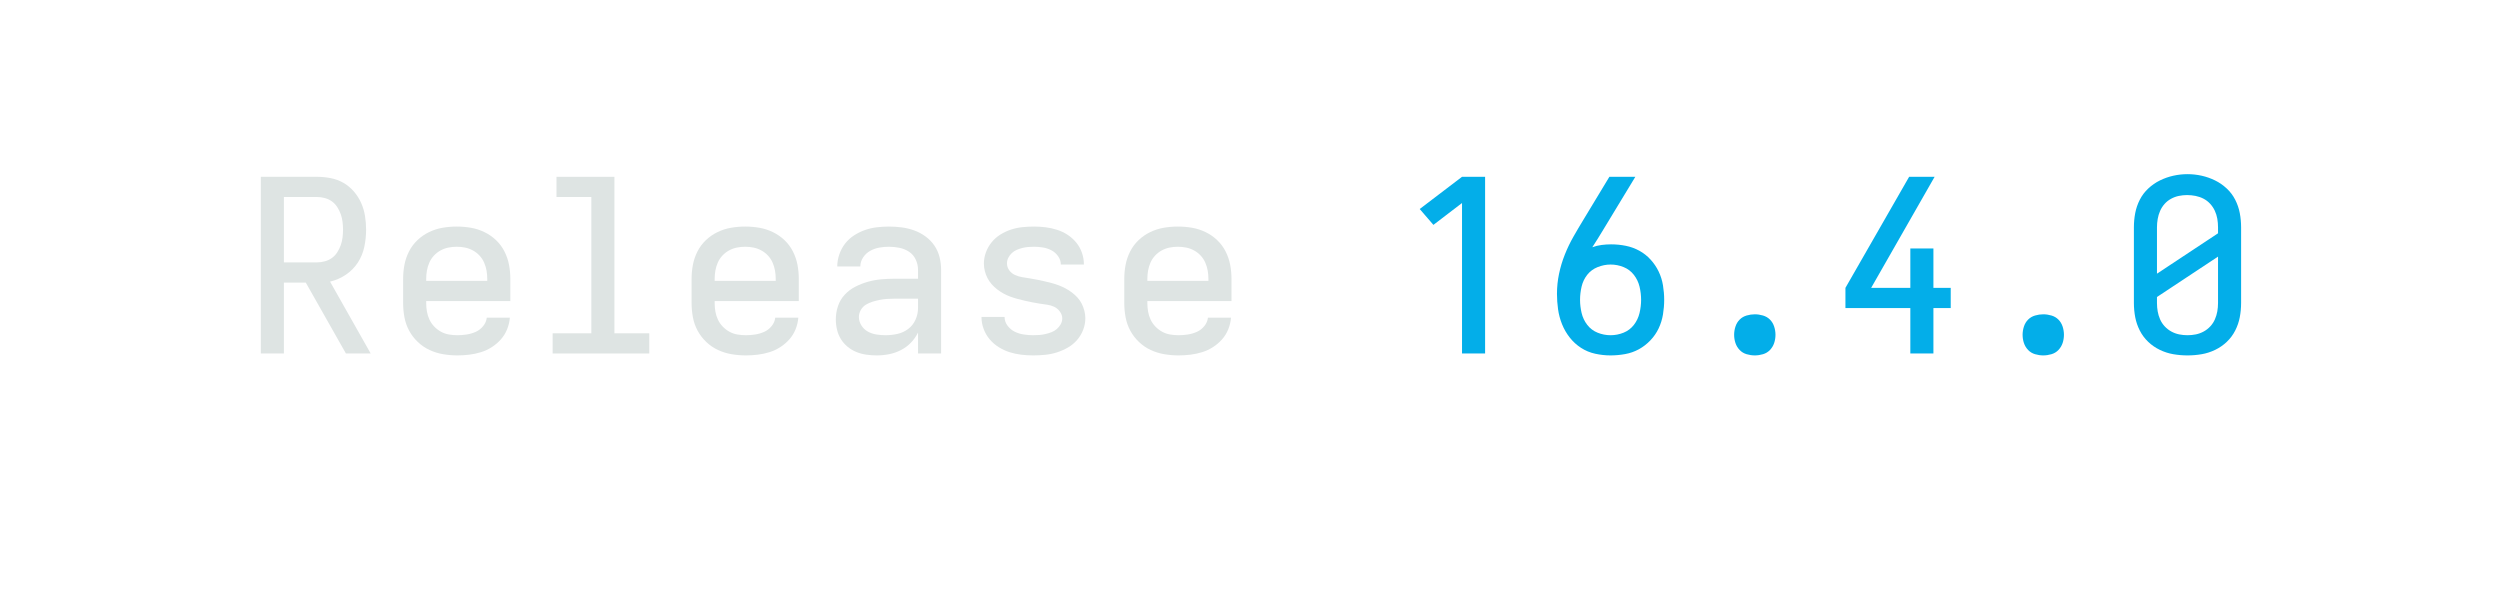
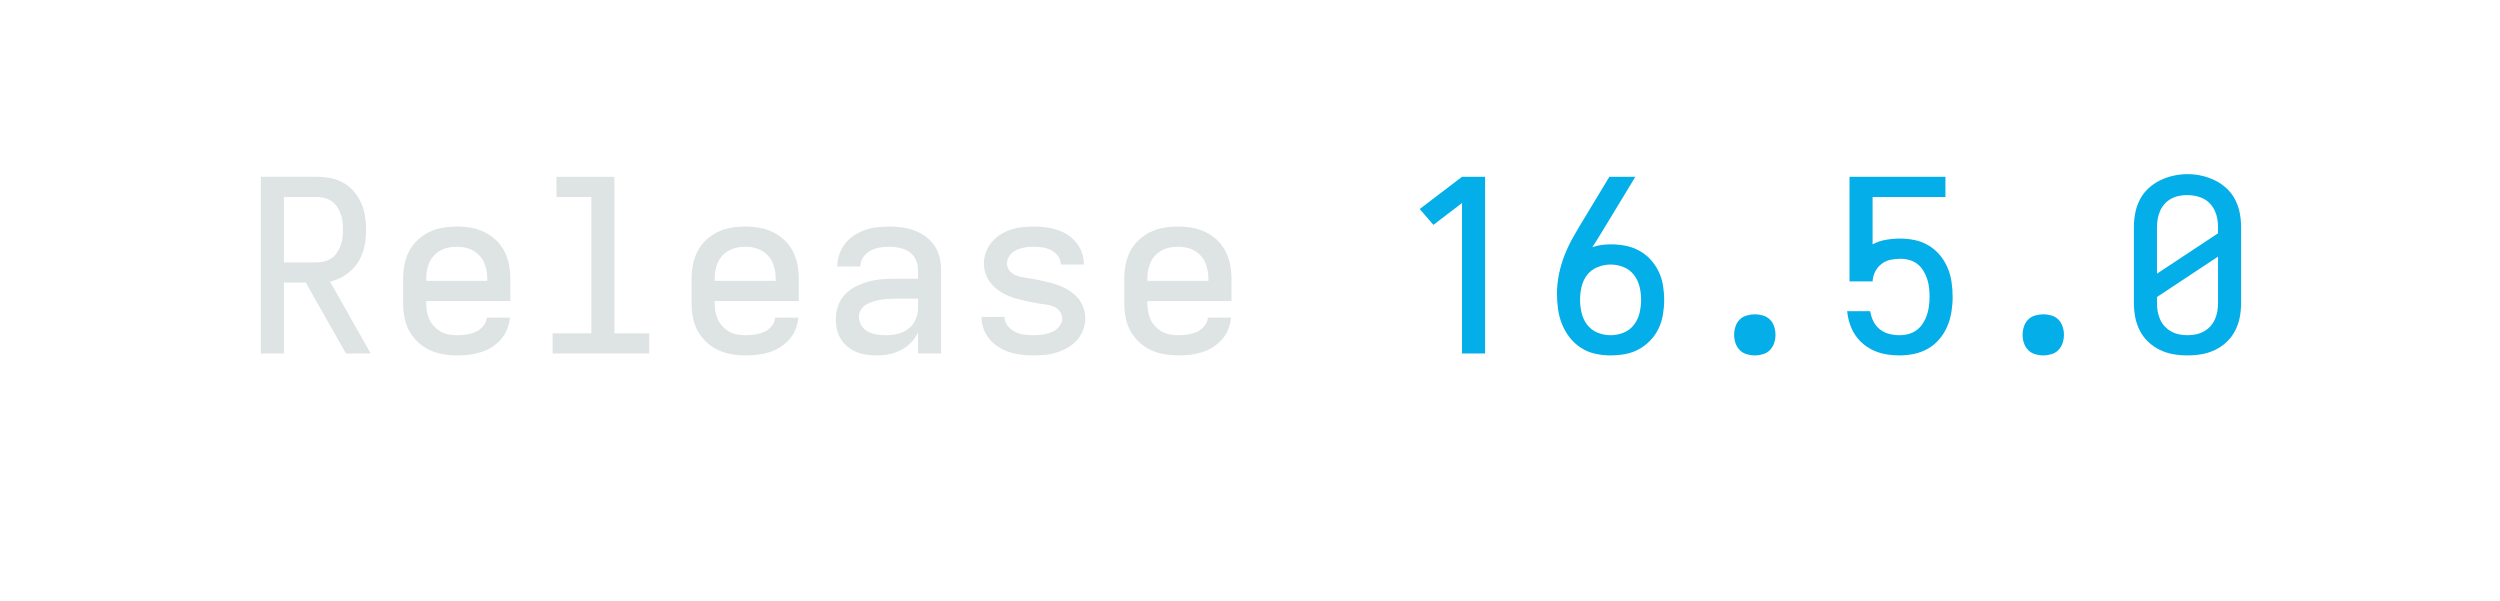
<svg xmlns="http://www.w3.org/2000/svg" height="40" viewBox="0 0 166.4 40" width="166.4">
  <defs>
    <path d="" id="path6" />
    <path d="M 247 8 Q 226 8 204.5 5 Q 183 2 163 -6 Q 143 -14 126 -28 Q 109 -42 98 -60 Q 87 -78 82 -99 Q 77 -120 77 -142 Q 77 -170 86 -197 Q 95 -224 114 -244.5 Q 133 -265 158.5 -278 Q 184 -291 211 -298.5 Q 238 -306 265.5 -308.5 Q 293 -311 321 -311 L 419 -311 L 419 -348 Q 419 -370 409.5 -390.5 Q 400 -411 382 -423 Q 364 -435 342 -439.5 Q 320 -444 298 -444 Q 278 -444 258 -440.5 Q 238 -437 220 -427 Q 202 -417 190.5 -399.5 Q 179 -382 179 -362 L 83 -362 Q 83 -387 91.5 -412 Q 100 -437 115.5 -457 Q 131 -477 152.5 -491 Q 174 -505 198 -513.5 Q 222 -522 247.5 -525 Q 273 -528 298 -528 Q 325 -528 351.5 -524.5 Q 378 -521 403 -512 Q 428 -503 450 -487 Q 472 -471 487 -449 Q 502 -427 508.5 -401 Q 515 -375 515 -348 L 515 0 L 419 0 L 419 -87 Q 407 -63 389 -44.5 Q 371 -26 347.5 -14 Q 324 -2 298.5 3 Q 273 8 247 8 Z M 284 -76 Q 309 -76 333.5 -81.5 Q 358 -87 378 -102 Q 398 -117 408.5 -140.5 Q 419 -164 419 -189 L 419 -228 L 321 -228 Q 306 -228 290.5 -227 Q 275 -226 260 -223 Q 245 -220 230 -215.5 Q 215 -211 202 -203 Q 189 -195 181 -181 Q 173 -167 173 -152 Q 173 -133 183.5 -116.5 Q 194 -100 210.5 -91 Q 227 -82 246 -79 Q 265 -76 284 -76 Z " id="path4" />
    <path d="M 282 0 L 282 -626 L 163 -535 L 106 -601 L 282 -735 L 378 -735 L 378 0 Z " id="path7" />
    <path d="M 298 8 Q 273 8 248 5 Q 223 2 199.5 -5.5 Q 176 -13 154.5 -26.5 Q 133 -40 117 -59 Q 101 -78 92 -102 Q 83 -126 83 -151 Q 83 -151 83 -151.5 Q 83 -152 83 -152 L 179 -152 Q 179 -132 191.5 -115.5 Q 204 -99 221.5 -90.5 Q 239 -82 259 -79 Q 279 -76 298 -76 Q 311 -76 324 -77 Q 337 -78 349.5 -81 Q 362 -84 374 -88.5 Q 386 -93 396 -101.5 Q 406 -110 412.5 -121.5 Q 419 -133 419 -146 Q 419 -161 409 -174.5 Q 399 -188 385 -194.5 Q 371 -201 355.5 -203 Q 340 -205 324.5 -207.5 Q 309 -210 293.5 -213 Q 278 -216 263 -219.5 Q 248 -223 233 -227 Q 218 -231 203 -236.5 Q 188 -242 174.5 -249.5 Q 161 -257 148.5 -266.5 Q 136 -276 125.5 -288 Q 115 -300 108 -313.5 Q 101 -327 97 -342.5 Q 93 -358 93 -374 Q 93 -398 101.5 -421 Q 110 -444 125.5 -463 Q 141 -482 162 -495 Q 183 -508 206 -515.5 Q 229 -523 253 -525.5 Q 277 -528 302 -528 Q 326 -528 350 -525 Q 374 -522 397.5 -514.5 Q 421 -507 441.5 -493.5 Q 462 -480 477.5 -461 Q 493 -442 501 -418.5 Q 509 -395 509 -371 Q 509 -371 509 -371 Q 509 -371 509 -370 Q 509 -370 509 -370 Q 509 -370 509 -370 L 413 -370 Q 413 -389 401.5 -405 Q 390 -421 373.5 -429.5 Q 357 -438 338.5 -441 Q 320 -444 302 -444 Q 289 -444 277 -443 Q 265 -442 253 -439 Q 241 -436 229.5 -431 Q 218 -426 209 -417.5 Q 200 -409 194.5 -398 Q 189 -387 189 -375 Q 189 -359 198.5 -346 Q 208 -333 222.5 -326.5 Q 237 -320 252.5 -317.5 Q 268 -315 283.5 -312.5 Q 299 -310 314 -307 Q 329 -304 344.5 -300.5 Q 360 -297 375 -293 Q 390 -289 404.5 -283.5 Q 419 -278 433 -270.5 Q 447 -263 459.5 -253.5 Q 472 -244 482.5 -232.5 Q 493 -221 500 -207 Q 507 -193 511 -177.5 Q 515 -162 515 -147 Q 515 -122 506 -98.5 Q 497 -75 480.5 -56 Q 464 -37 442 -24.5 Q 420 -12 396.5 -4.5 Q 373 3 348 5.5 Q 323 8 298 8 Z " id="path5" />
    <path d="M 300 8 Q 268 8 236 1 Q 204 -6 177 -23.5 Q 150 -41 130 -66.5 Q 110 -92 98 -122 Q 86 -152 81.5 -184 Q 77 -216 77 -248 Q 77 -290 85.5 -331 Q 94 -372 109.5 -411 Q 125 -450 145.5 -486 Q 166 -522 188 -558 L 295 -735 L 403 -735 L 269 -514 Q 258 -496 247 -478 Q 236 -460 224 -442 Q 243 -449 263 -451.5 Q 283 -454 302 -454 Q 333 -454 363 -448 Q 393 -442 419.5 -427.5 Q 446 -413 466.5 -390.5 Q 487 -368 500 -341 Q 513 -314 518 -283.5 Q 523 -253 523 -223 Q 523 -193 518 -162.5 Q 513 -132 500 -104.5 Q 487 -77 465.5 -54.5 Q 444 -32 417.5 -17.5 Q 391 -3 360.5 2.5 Q 330 8 300 8 Z M 300 -76 Q 328 -76 354 -86.5 Q 380 -97 397 -119 Q 414 -141 420.5 -168.5 Q 427 -196 427 -223 Q 427 -251 420.5 -278 Q 414 -305 397 -327 Q 380 -349 354 -359.5 Q 328 -370 300 -370 Q 273 -370 246.5 -359.5 Q 220 -349 203 -327.5 Q 186 -306 179.5 -278.5 Q 173 -251 173 -223 Q 173 -196 179.5 -168.5 Q 186 -141 203 -119 Q 220 -97 246 -86.5 Q 272 -76 300 -76 Z " id="path8" />
    <path d="M 300 8 Q 270 8 241 3 Q 212 -2 185 -15 Q 158 -28 136.5 -48.5 Q 115 -69 101.5 -95.5 Q 88 -122 82.5 -151 Q 77 -180 77 -210 L 77 -525 Q 77 -555 82.5 -584 Q 88 -613 101.5 -639.5 Q 115 -666 137 -686.5 Q 159 -707 185.5 -720 Q 212 -733 241 -739.5 Q 270 -746 300 -746 Q 330 -746 359 -739.5 Q 388 -733 414.5 -720 Q 441 -707 463 -686.5 Q 485 -666 498.5 -639.5 Q 512 -613 517.5 -584 Q 523 -555 523 -525 L 523 -210 Q 523 -180 517.5 -151 Q 512 -122 498.5 -95.5 Q 485 -69 463.5 -48.5 Q 442 -28 415 -15 Q 388 -2 359 3 Q 330 8 300 8 Z M 173 -332 L 427 -500 L 427 -525 Q 427 -543 424 -560.5 Q 421 -578 413.5 -594 Q 406 -610 394 -623 Q 382 -636 366.5 -644 Q 351 -652 333.5 -655.5 Q 316 -659 298 -659 Q 281 -659 264 -655.5 Q 247 -652 231.5 -643.5 Q 216 -635 204.5 -622 Q 193 -609 186 -593 Q 179 -577 176 -559.5 Q 173 -542 173 -525 Z M 300 -76 Q 318 -76 335 -79.5 Q 352 -83 367.5 -91.5 Q 383 -100 395 -113 Q 407 -126 414 -142 Q 421 -158 424 -175 Q 427 -192 427 -210 L 427 -403 L 173 -235 L 173 -210 Q 173 -192 176 -175 Q 179 -158 186 -142 Q 193 -126 205 -113 Q 217 -100 232.5 -91.5 Q 248 -83 265 -79.5 Q 282 -76 300 -76 Z " id="path11" />
    <path d="M 300 8 Q 283 8 266 3 Q 249 -2 237 -14.5 Q 225 -27 219.5 -43.5 Q 214 -60 214 -78 Q 214 -95 219.5 -112 Q 225 -129 237 -141 Q 249 -153 266 -158 Q 283 -163 300 -163 Q 317 -163 334 -158 Q 351 -153 363 -141 Q 375 -129 380.5 -112 Q 386 -95 386 -78 Q 386 -60 380.5 -43.5 Q 375 -27 363 -14.5 Q 351 -2 334 3 Q 317 8 300 8 Z " id="path9" />
+     <path d="M 302 8 Q 276 8 250 4 Q 224 -0 200 -10 Q 176 -20 155.5 -36 Q 135 -52 120 -73.5 Q 105 -95 96.5 -119.5 Q 88 -144 85 -170 L 84 -176 L 180 -176 L 182 -167 Q 186 -146 196.5 -128 Q 207 -110 223.5 -98 Q 240 -86 260.5 -81 Q 281 -76 302 -76 Q 321 -76 339.5 -81 Q 358 -86 373.5 -97.5 Q 389 -109 399.5 -125.5 Q 410 -142 416 -160 Q 422 -178 424.5 -197 Q 427 -216 427 -235 Q 427 -254 425 -273 Q 423 -292 417 -310 Q 411 -328 401 -344.5 Q 391 -361 376 -372.5 Q 361 -384 342.5 -389 Q 324 -394 305 -394 Q 284 -394 263.5 -389.5 Q 243 -385 226.5 -372 Q 210 -359 200.5 -340 Q 191 -321 190 -300 L 94 -300 L 94 -735 L 493 -735 L 493 -651 L 190 -651 L 190 -454 Q 216 -468 245.5 -473 Q 275 -478 305 -478 Q 336 -478 366.5 -471.5 Q 397 -465 423.5 -449 Q 450 -433 470 -409 Q 490 -385 502 -356.5 Q 514 -328 518.5 -297 Q 523 -266 523 -235 Q 523 -204 518 -173 Q 513 -142 501 -113.5 Q 489 -85 468.5 -60.5 Q 448 -36 421 -20.5 Q 394 -5 363.5 1.5 Q 333 8 302 8 Z " id="path10" />
    <path d="M 303 8 Q 273 8 243.5 3 Q 214 -2 187 -14.5 Q 160 -27 138 -48 Q 116 -69 102 -95 Q 88 -121 82.5 -150.5 Q 77 -180 77 -210 L 77 -310 Q 77 -340 82.5 -369 Q 88 -398 101.5 -424.5 Q 115 -451 136.5 -471.5 Q 158 -492 185 -505 Q 212 -518 241 -523 Q 270 -528 300 -528 Q 330 -528 359 -523 Q 388 -518 415 -505 Q 442 -492 463.5 -471.5 Q 485 -451 498.5 -424.5 Q 512 -398 517.5 -369 Q 523 -340 523 -310 L 523 -218 L 173 -218 L 173 -210 Q 173 -192 176 -174.5 Q 179 -157 186.5 -141 Q 194 -125 206.5 -112 Q 219 -99 234.5 -90.5 Q 250 -82 267.5 -79 Q 285 -76 303 -76 Q 322 -76 341.5 -79 Q 361 -82 379 -90 Q 397 -98 410 -114 Q 423 -130 425 -149 L 521 -149 Q 519 -124 509.5 -100.5 Q 500 -77 483.5 -58.5 Q 467 -40 446 -26.5 Q 425 -13 401 -5.5 Q 377 2 352 5 Q 327 8 303 8 Z M 427 -302 L 427 -310 Q 427 -328 424 -345 Q 421 -362 414 -378 Q 407 -394 395 -407 Q 383 -420 367.5 -428.5 Q 352 -437 335 -440.5 Q 318 -444 300 -444 Q 282 -444 265 -440.5 Q 248 -437 232.5 -428.5 Q 217 -420 205 -407 Q 193 -394 186 -378 Q 179 -362 176 -345 Q 173 -328 173 -310 L 173 -302 Z " id="path2" />
-     <path d="M 347 0 L 347 -189 L 77 -189 L 77 -273 L 342 -735 L 448 -735 L 184 -273 L 347 -273 L 347 -437 L 443 -437 L 443 -273 L 515 -273 L 515 -189 L 443 -189 L 443 0 Z " id="path10" />
    <path d="M 85 0 L 85 -735 L 319 -735 Q 347 -735 375.5 -729.5 Q 404 -724 428.5 -710 Q 453 -696 472 -674 Q 491 -652 502.5 -626 Q 514 -600 518.5 -571.5 Q 523 -543 523 -515 Q 523 -479 515.5 -443.5 Q 508 -408 488.5 -378 Q 469 -348 438.5 -327.5 Q 408 -307 373 -299 L 542 0 L 439 0 L 272 -295 L 181 -295 L 181 0 Z M 181 -379 L 319 -379 Q 335 -379 351.5 -383.5 Q 368 -388 381 -397.5 Q 394 -407 403 -421 Q 412 -435 417.5 -450.5 Q 423 -466 425 -482.5 Q 427 -499 427 -515 Q 427 -531 425 -547.5 Q 423 -564 417.5 -579.5 Q 412 -595 403 -609 Q 394 -623 381 -632.5 Q 368 -642 351.5 -646.5 Q 335 -651 319 -651 L 181 -651 Z " id="path1" />
    <path d="M 99 0 L 99 -84 L 260 -84 L 260 -651 L 115 -651 L 115 -735 L 356 -735 L 356 -84 L 501 -84 L 501 0 Z " id="path3" />
  </defs>
  <g>
    <g data-source-text="Release " fill="#dee4e3" transform="translate(16 23.528) rotate(0) scale(0.016)">
      <use href="#path1" transform="translate(0 0)" />
      <use href="#path2" transform="translate(600 0)" />
      <use href="#path3" transform="translate(1200 0)" />
      <use href="#path2" transform="translate(1800 0)" />
      <use href="#path4" transform="translate(2400 0)" />
      <use href="#path5" transform="translate(3000 0)" />
      <use href="#path2" transform="translate(3600 0)" />
      <use href="#path6" transform="translate(4200 0)" />
    </g>
-     <g data-source-text="16.4.0" fill="#03aee9" transform="translate(92.79999 23.528) rotate(0) scale(0.016)">
+     <g data-source-text="16.5.0" fill="#03aee9" transform="translate(92.79999 23.528) rotate(0) scale(0.016)">
      <use href="#path7" transform="translate(0 0)" />
      <use href="#path8" transform="translate(600 0)" />
      <use href="#path9" transform="translate(1200 0)" />
      <use href="#path10" transform="translate(1800 0)" />
      <use href="#path9" transform="translate(2400 0)" />
      <use href="#path11" transform="translate(3000 0)" />
    </g>
  </g>
</svg>
